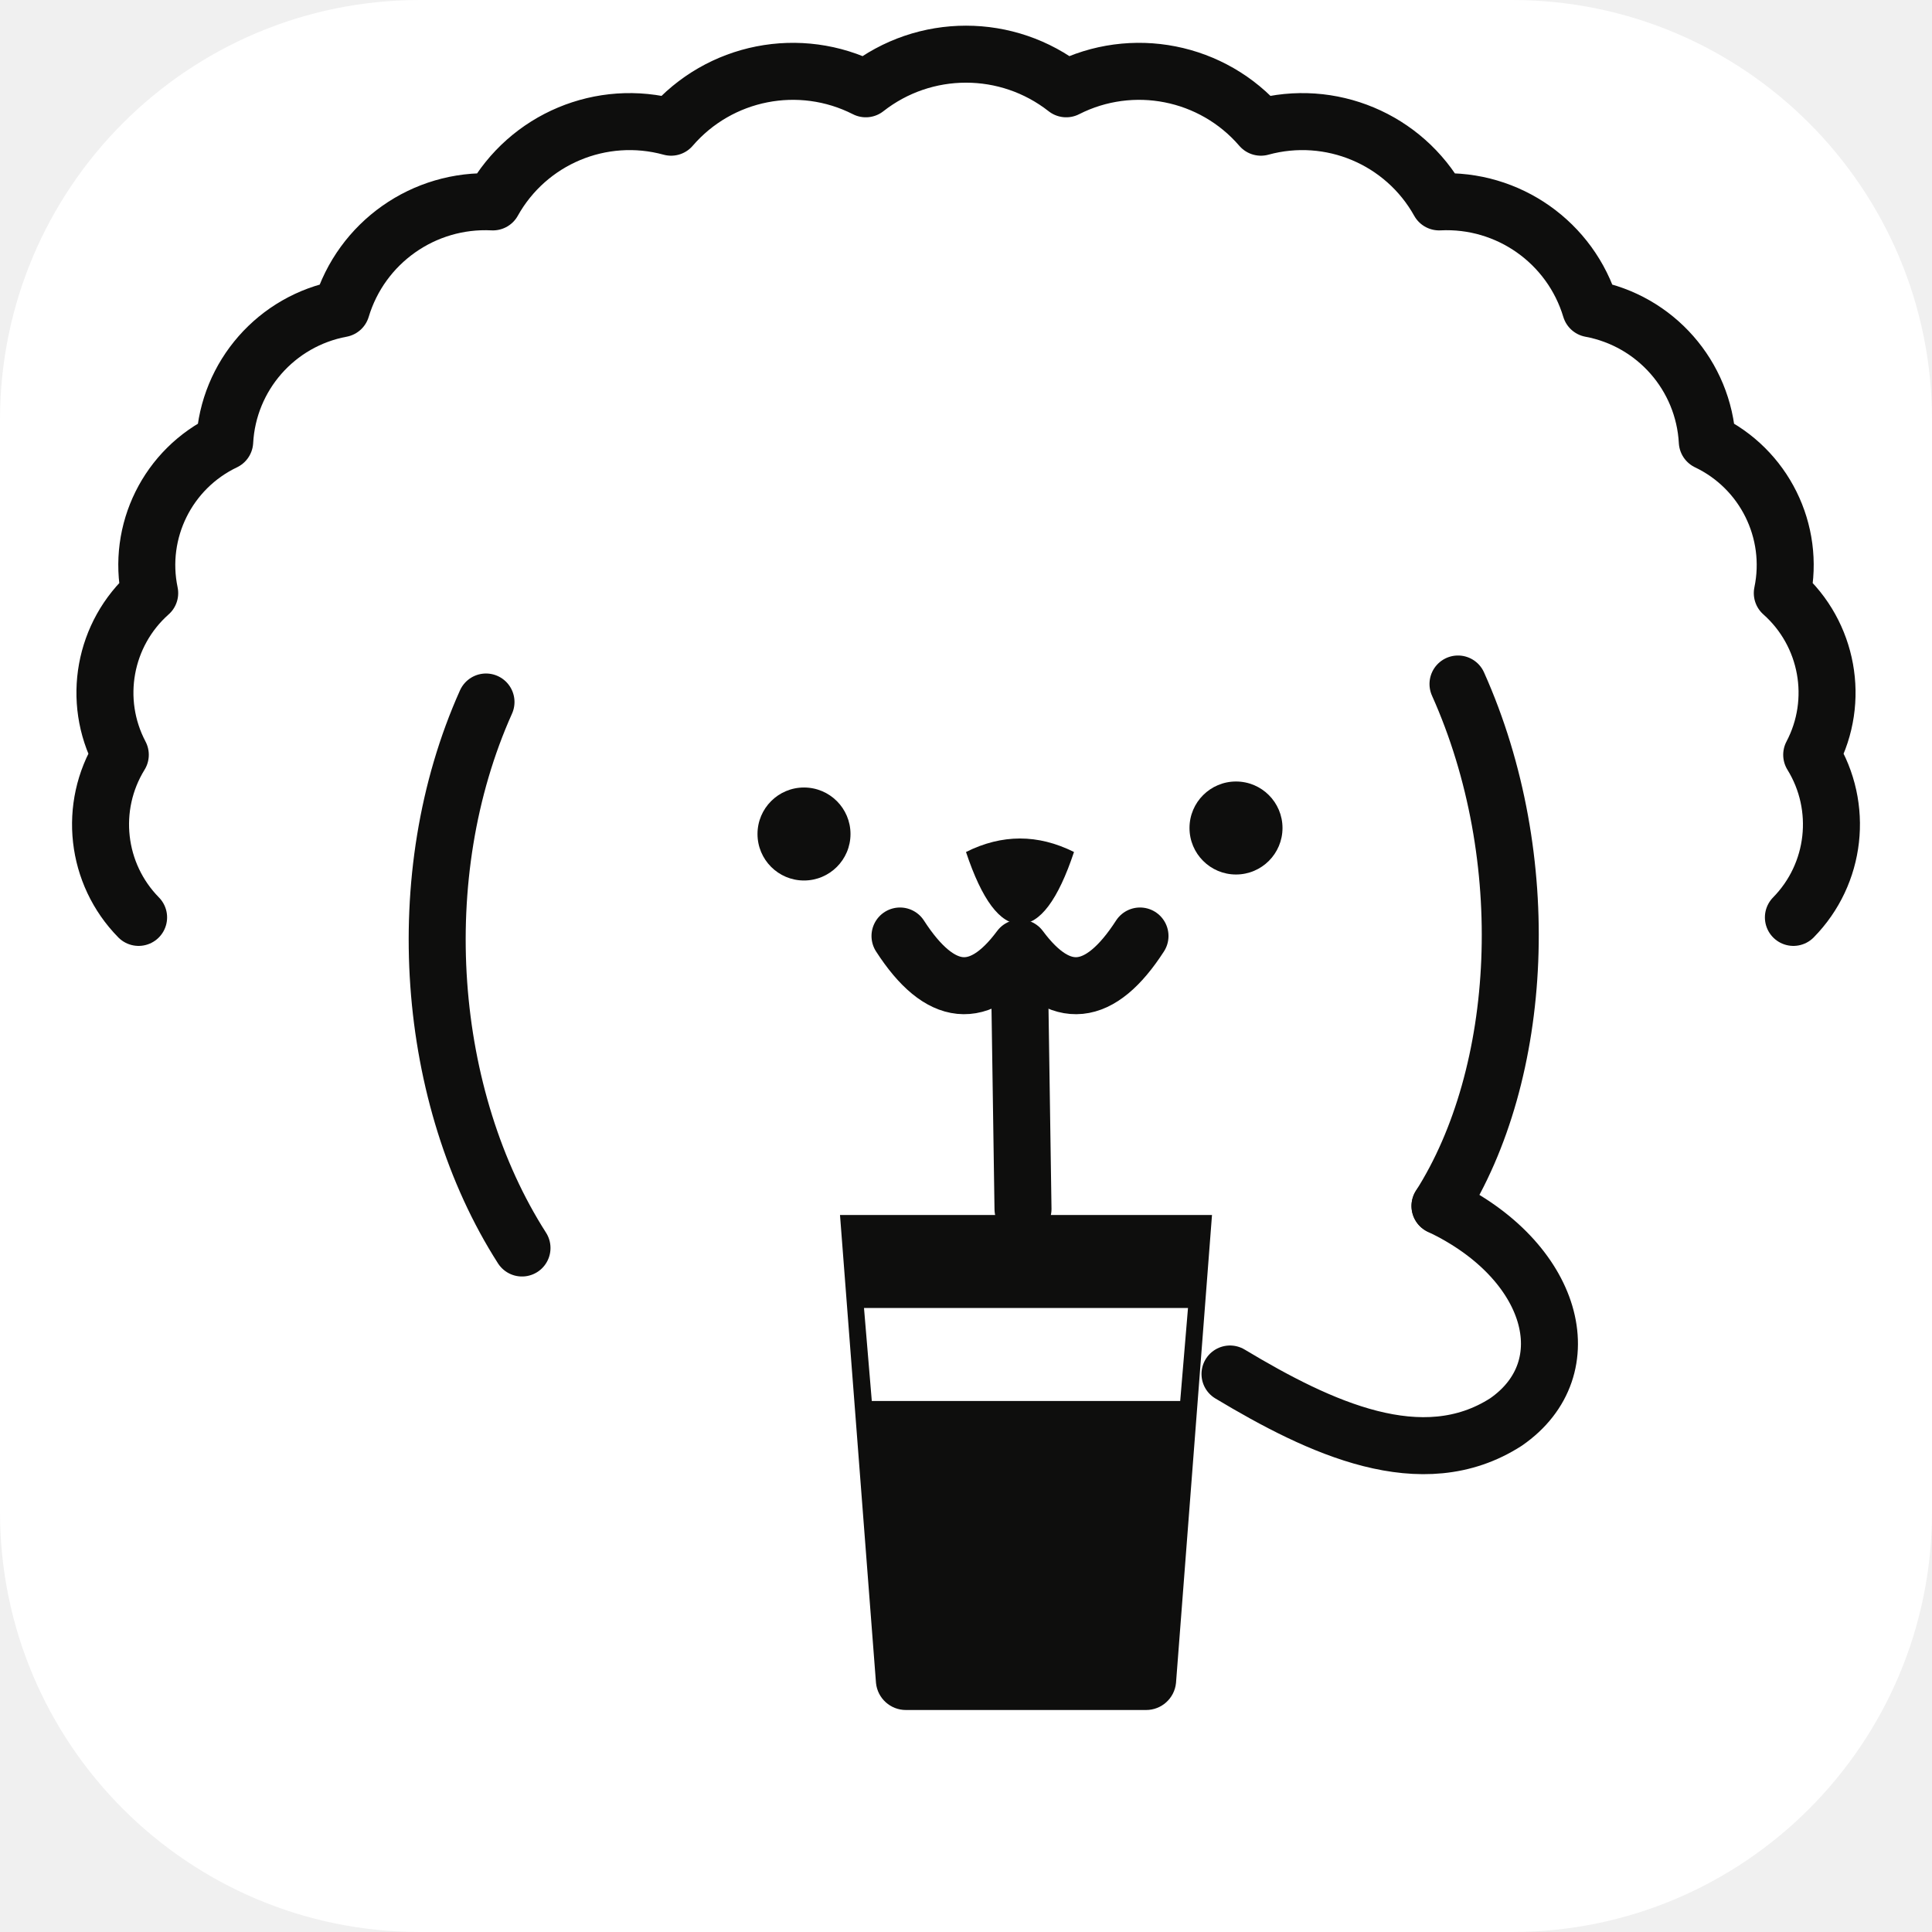
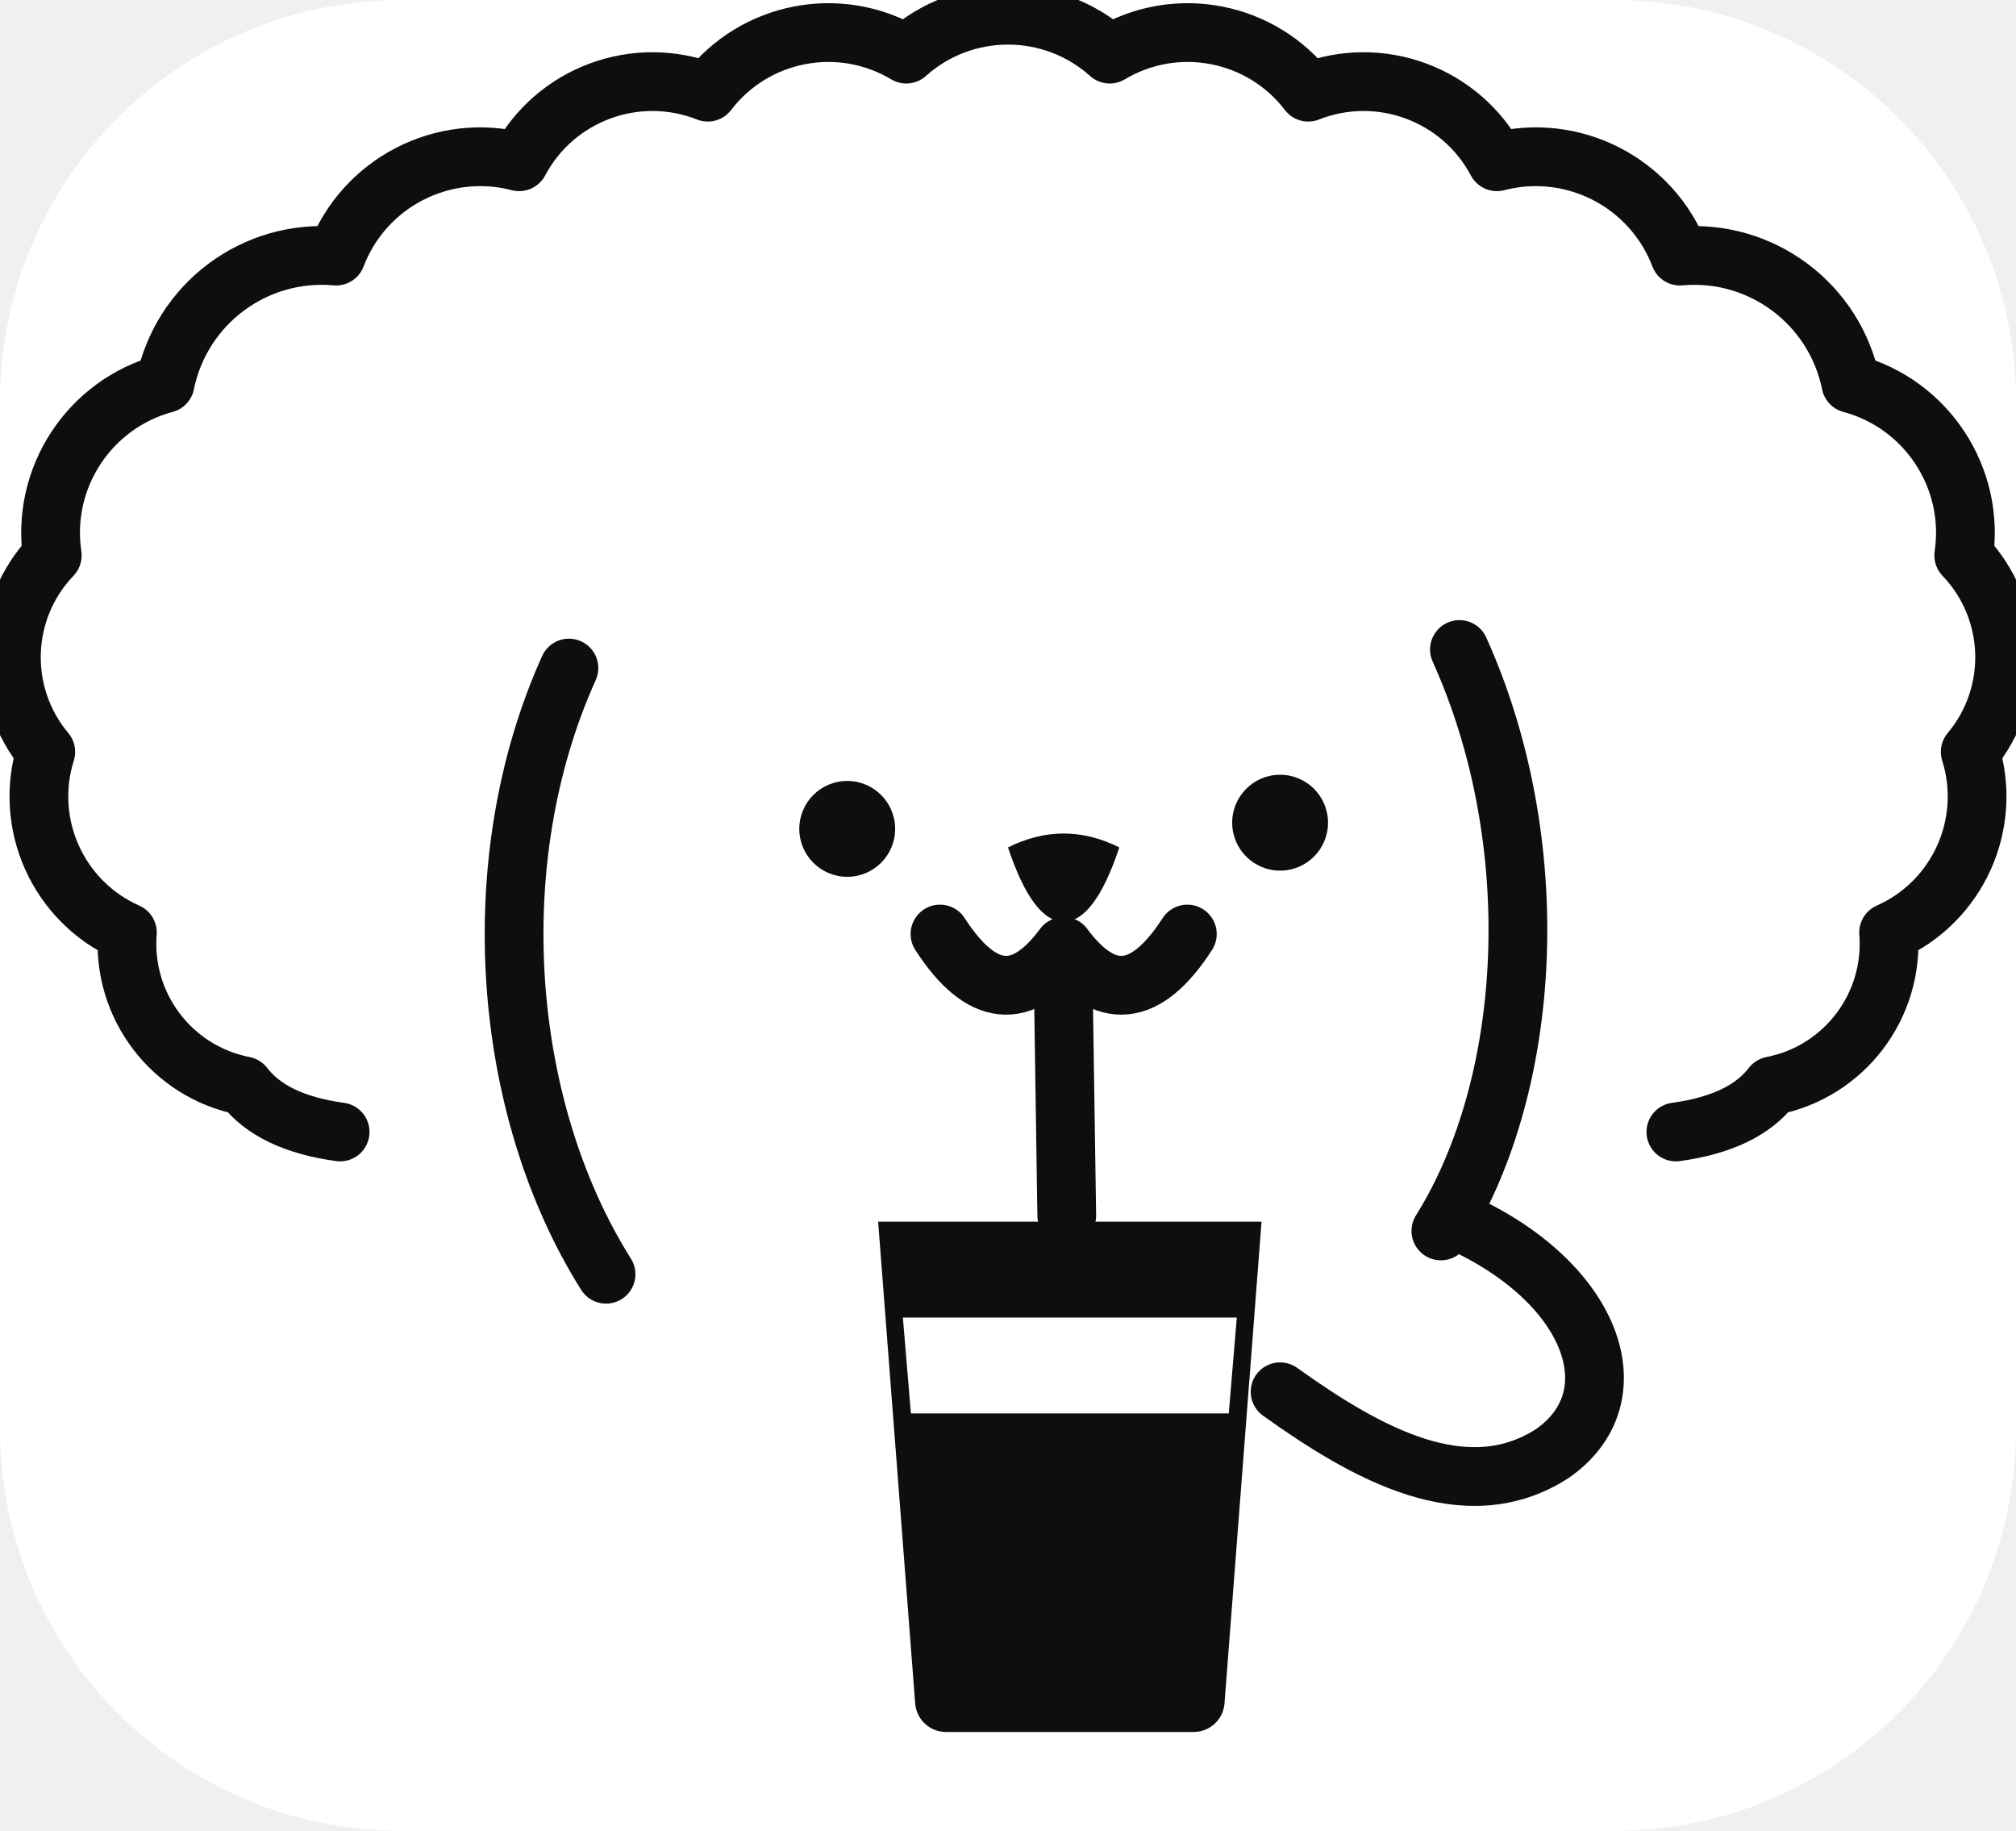
- <svg xmlns="http://www.w3.org/2000/svg" viewBox="150 140 644 644">
-   <rect x="150" y="140" width="644" height="644" rx="140" fill="#ffffff" />
+ <svg xmlns="http://www.w3.org/2000/svg" viewBox="146 150 652 592">
+   <rect x="146" y="150" width="652" height="592" rx="130" fill="#ffffff" />
  <g fill="none" stroke="#0e0e0d" stroke-width="19" stroke-linecap="round" stroke-linejoin="round">
-     <path d="M 196.2 445.8 A 44.2 44.2 0 0 1 190.1 391.6 A 44.4 44.4 0 0 1 199.9 337.7 A 45.6 45.6 0 0 1 224.9 287.2 A 47.7 47.7 0 0 1 263.8 242.9 A 50.1 50.1 0 0 1 314.3 207.3 A 52.2 52.2 0 0 1 373.7 182.4 A 53.6 53.6 0 0 1 438.6 169.6 A 54.1 54.1 0 0 1 505.4 169.6 A 53.6 53.6 0 0 1 570.3 182.4 A 52.2 52.2 0 0 1 629.7 207.3 A 50.1 50.1 0 0 1 680.2 242.9 A 47.7 47.7 0 0 1 719.1 287.2 A 45.6 45.6 0 0 1 744.1 337.7 A 44.4 44.4 0 0 1 753.9 391.6 A 44.2 44.2 0 0 1 747.8 445.8" />
-     <path d="M312 374 C 286 432, 292 506, 324 556" />
-     <path d="M636 368 C 662 426, 658 498, 630 542" />
+     <path d="M 256 516 Q 234 513, 224.9 501.1 A 46.8 46.8 0 0 1 187.2 451.5 A 48.1 48.1 0 0 1 160.8 393.1 A 47.6 47.6 0 0 1 162.9 329.6 A 50.0 50.0 0 0 1 199.4 274.0 A 51.7 51.7 0 0 1 254.7 232.8 A 49.9 49.9 0 0 1 313.9 202.3 A 48.8 48.8 0 0 1 374.9 179.8 A 49.1 49.1 0 0 1 439.1 167.5 A 49.3 49.3 0 0 1 504.9 167.5 A 49.1 49.1 0 0 1 569.1 179.8 A 48.8 48.8 0 0 1 630.1 202.3 A 49.9 49.9 0 0 1 689.3 232.8 A 51.7 51.7 0 0 1 744.6 274.0 A 50.0 50.0 0 0 1 781.1 329.6 A 47.6 47.6 0 0 1 783.2 393.1 A 48.1 48.1 0 0 1 756.8 451.5 A 46.8 46.8 0 0 1 719.1 501.1 Q 710 513, 688 516" />
+     <path d="M330 366 C 302 428, 308 508, 342 562" />
+     <path d="M618 360 C 646 422, 642 500, 612 548" />
    <path d="M450 452 Q 470 483, 490 456 Q 510 483, 530 452" />
    <path d="M490 476 L 491 543" />
-     <path d="M630 542 C 668 560, 678 596, 652 614 C 624 632, 590 616, 560 598" />
+     <path d="M620 546 C 662 566, 674 602, 648 620 C 620 638, 588 620, 560 600" />
  </g>
  <g fill="#0e0e0d">
-     <circle cx="418" cy="418" r="15.5" />
-     <circle cx="562" cy="416" r="15.5" />
+     <circle cx="420" cy="418" r="15.5" />
+     <circle cx="560" cy="416" r="15.5" />
    <path d="M472 424 Q 490 415, 508 424 Q 500 448, 490 448 Q 480 448, 472 424 Z" />
    <path d="M430 545 h124 l-12 156 a10 10 0 0 1 -10 9 h-80 a10 10 0 0 1 -10 -9 Z" />
  </g>
  <path d="M438 576 h108 l-2.6 31 h-102.8 Z" fill="#fff" />
</svg>
